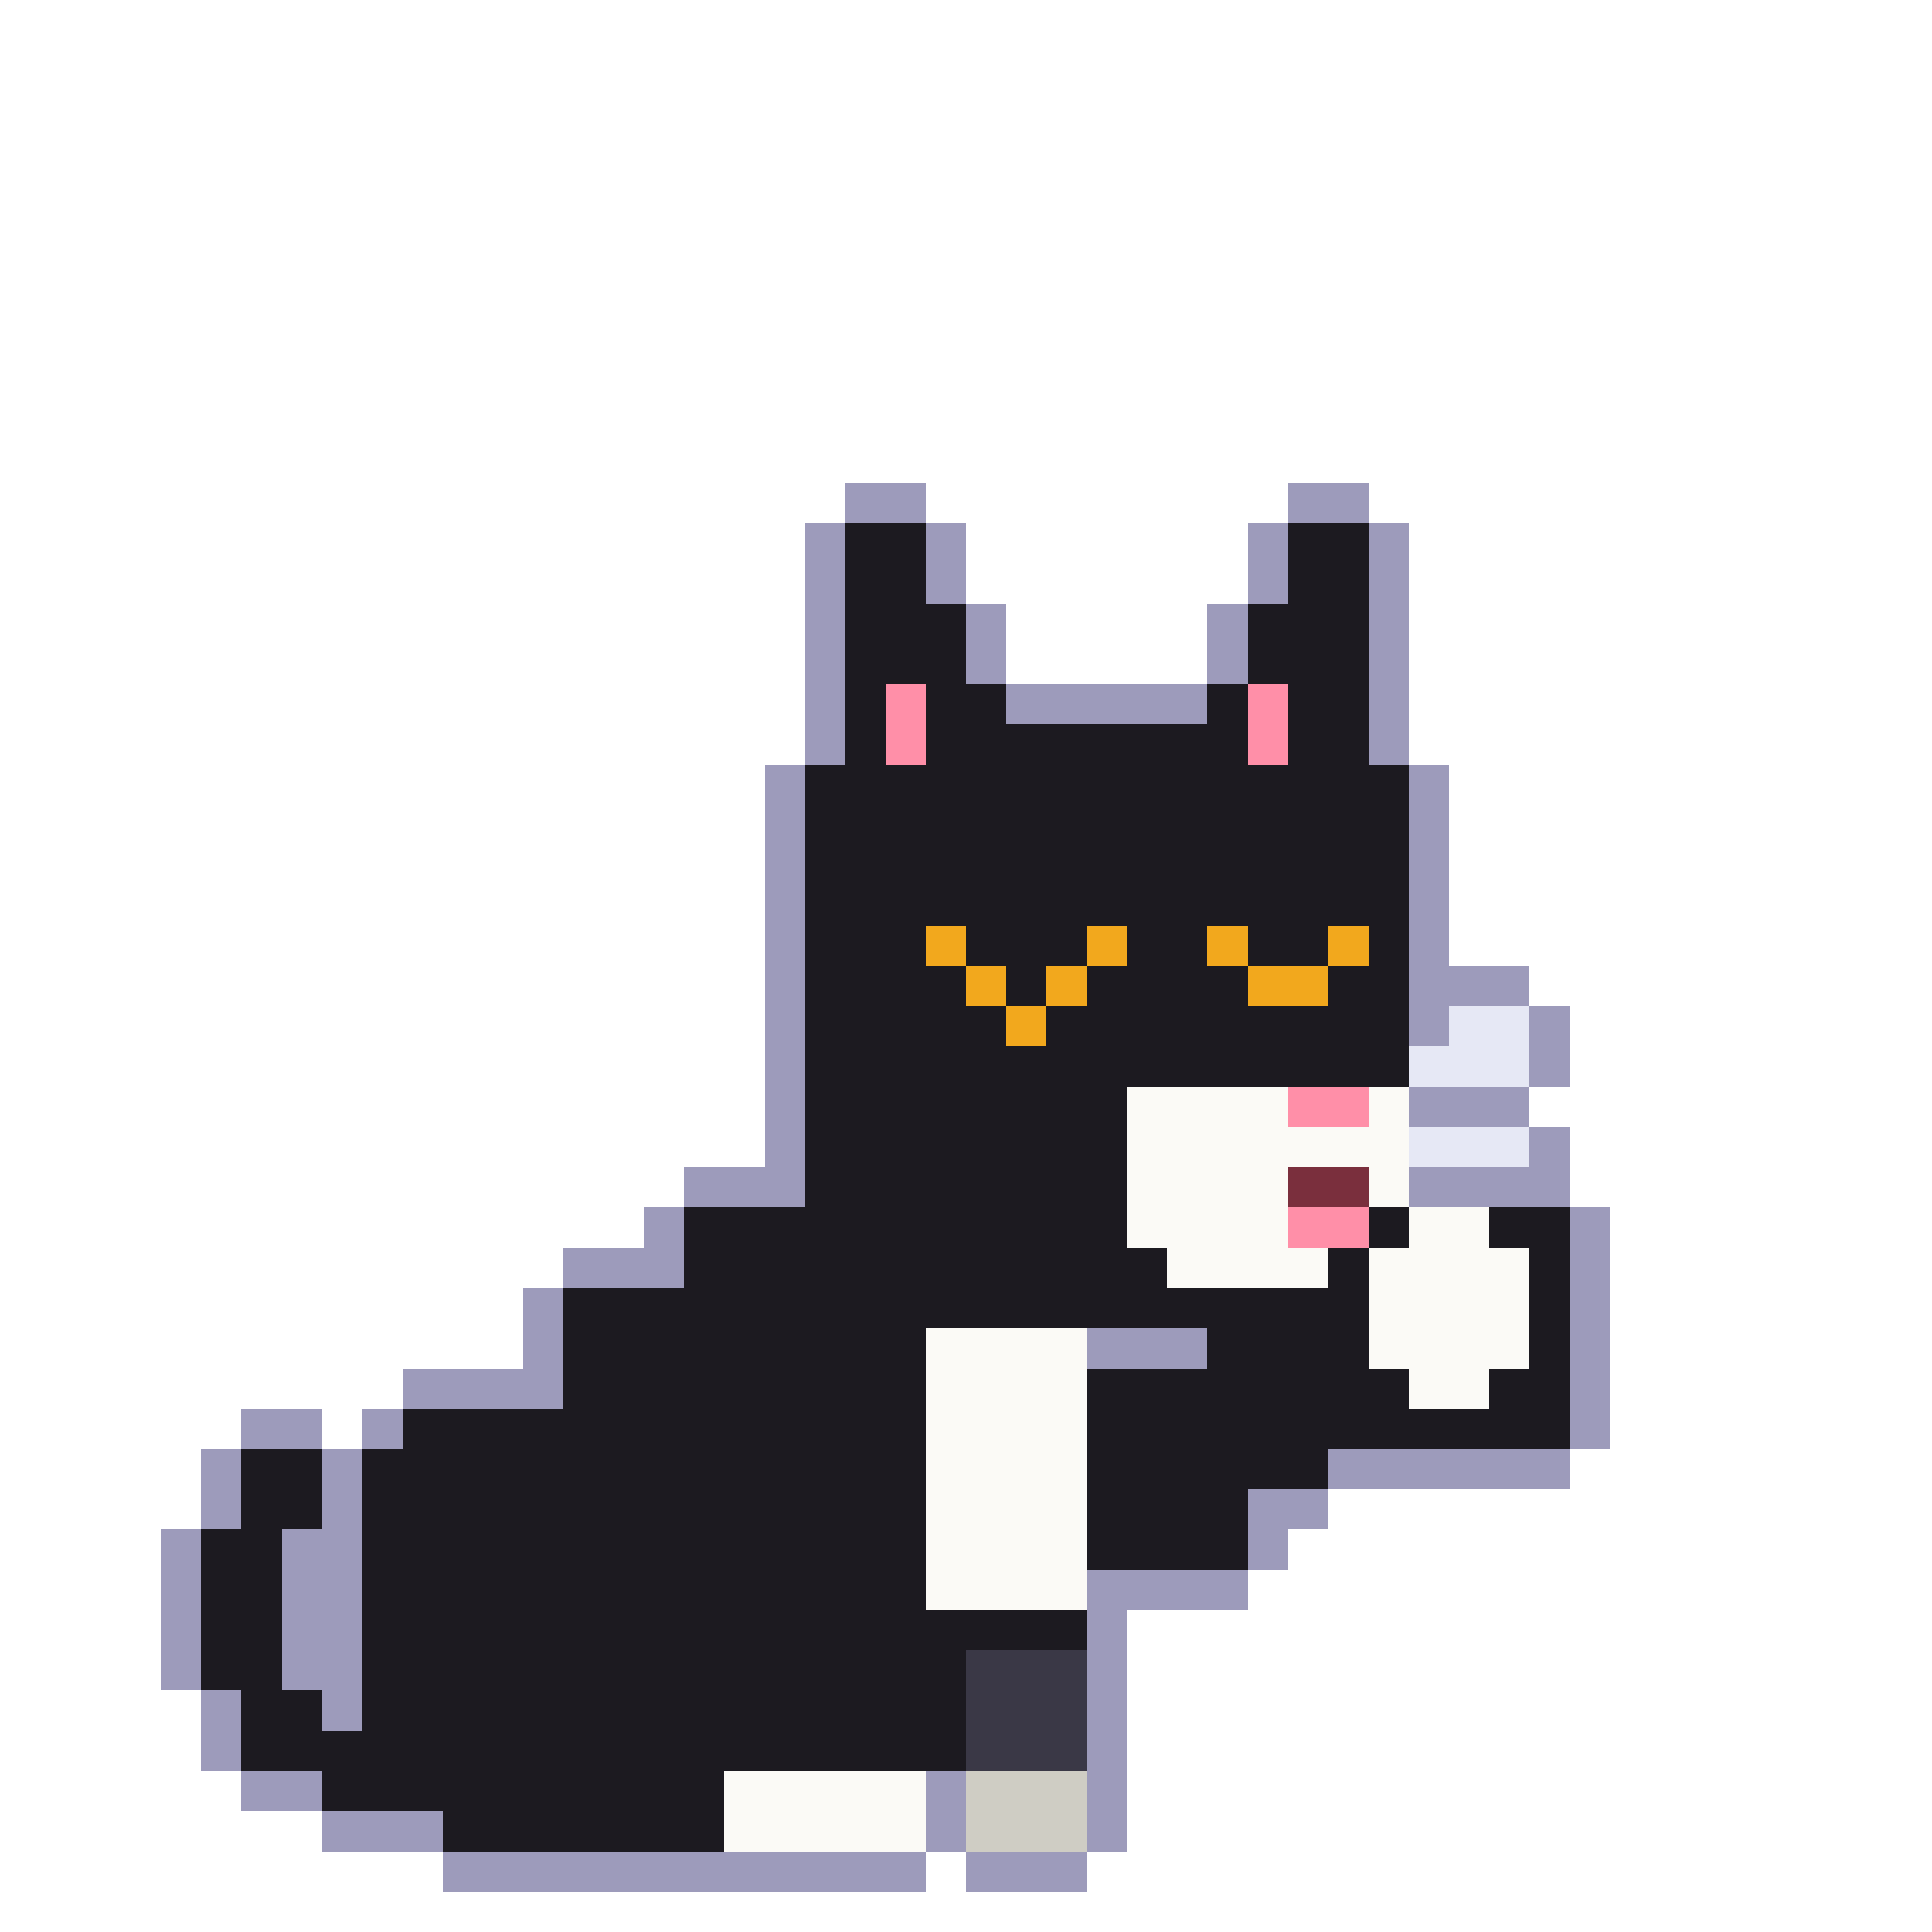
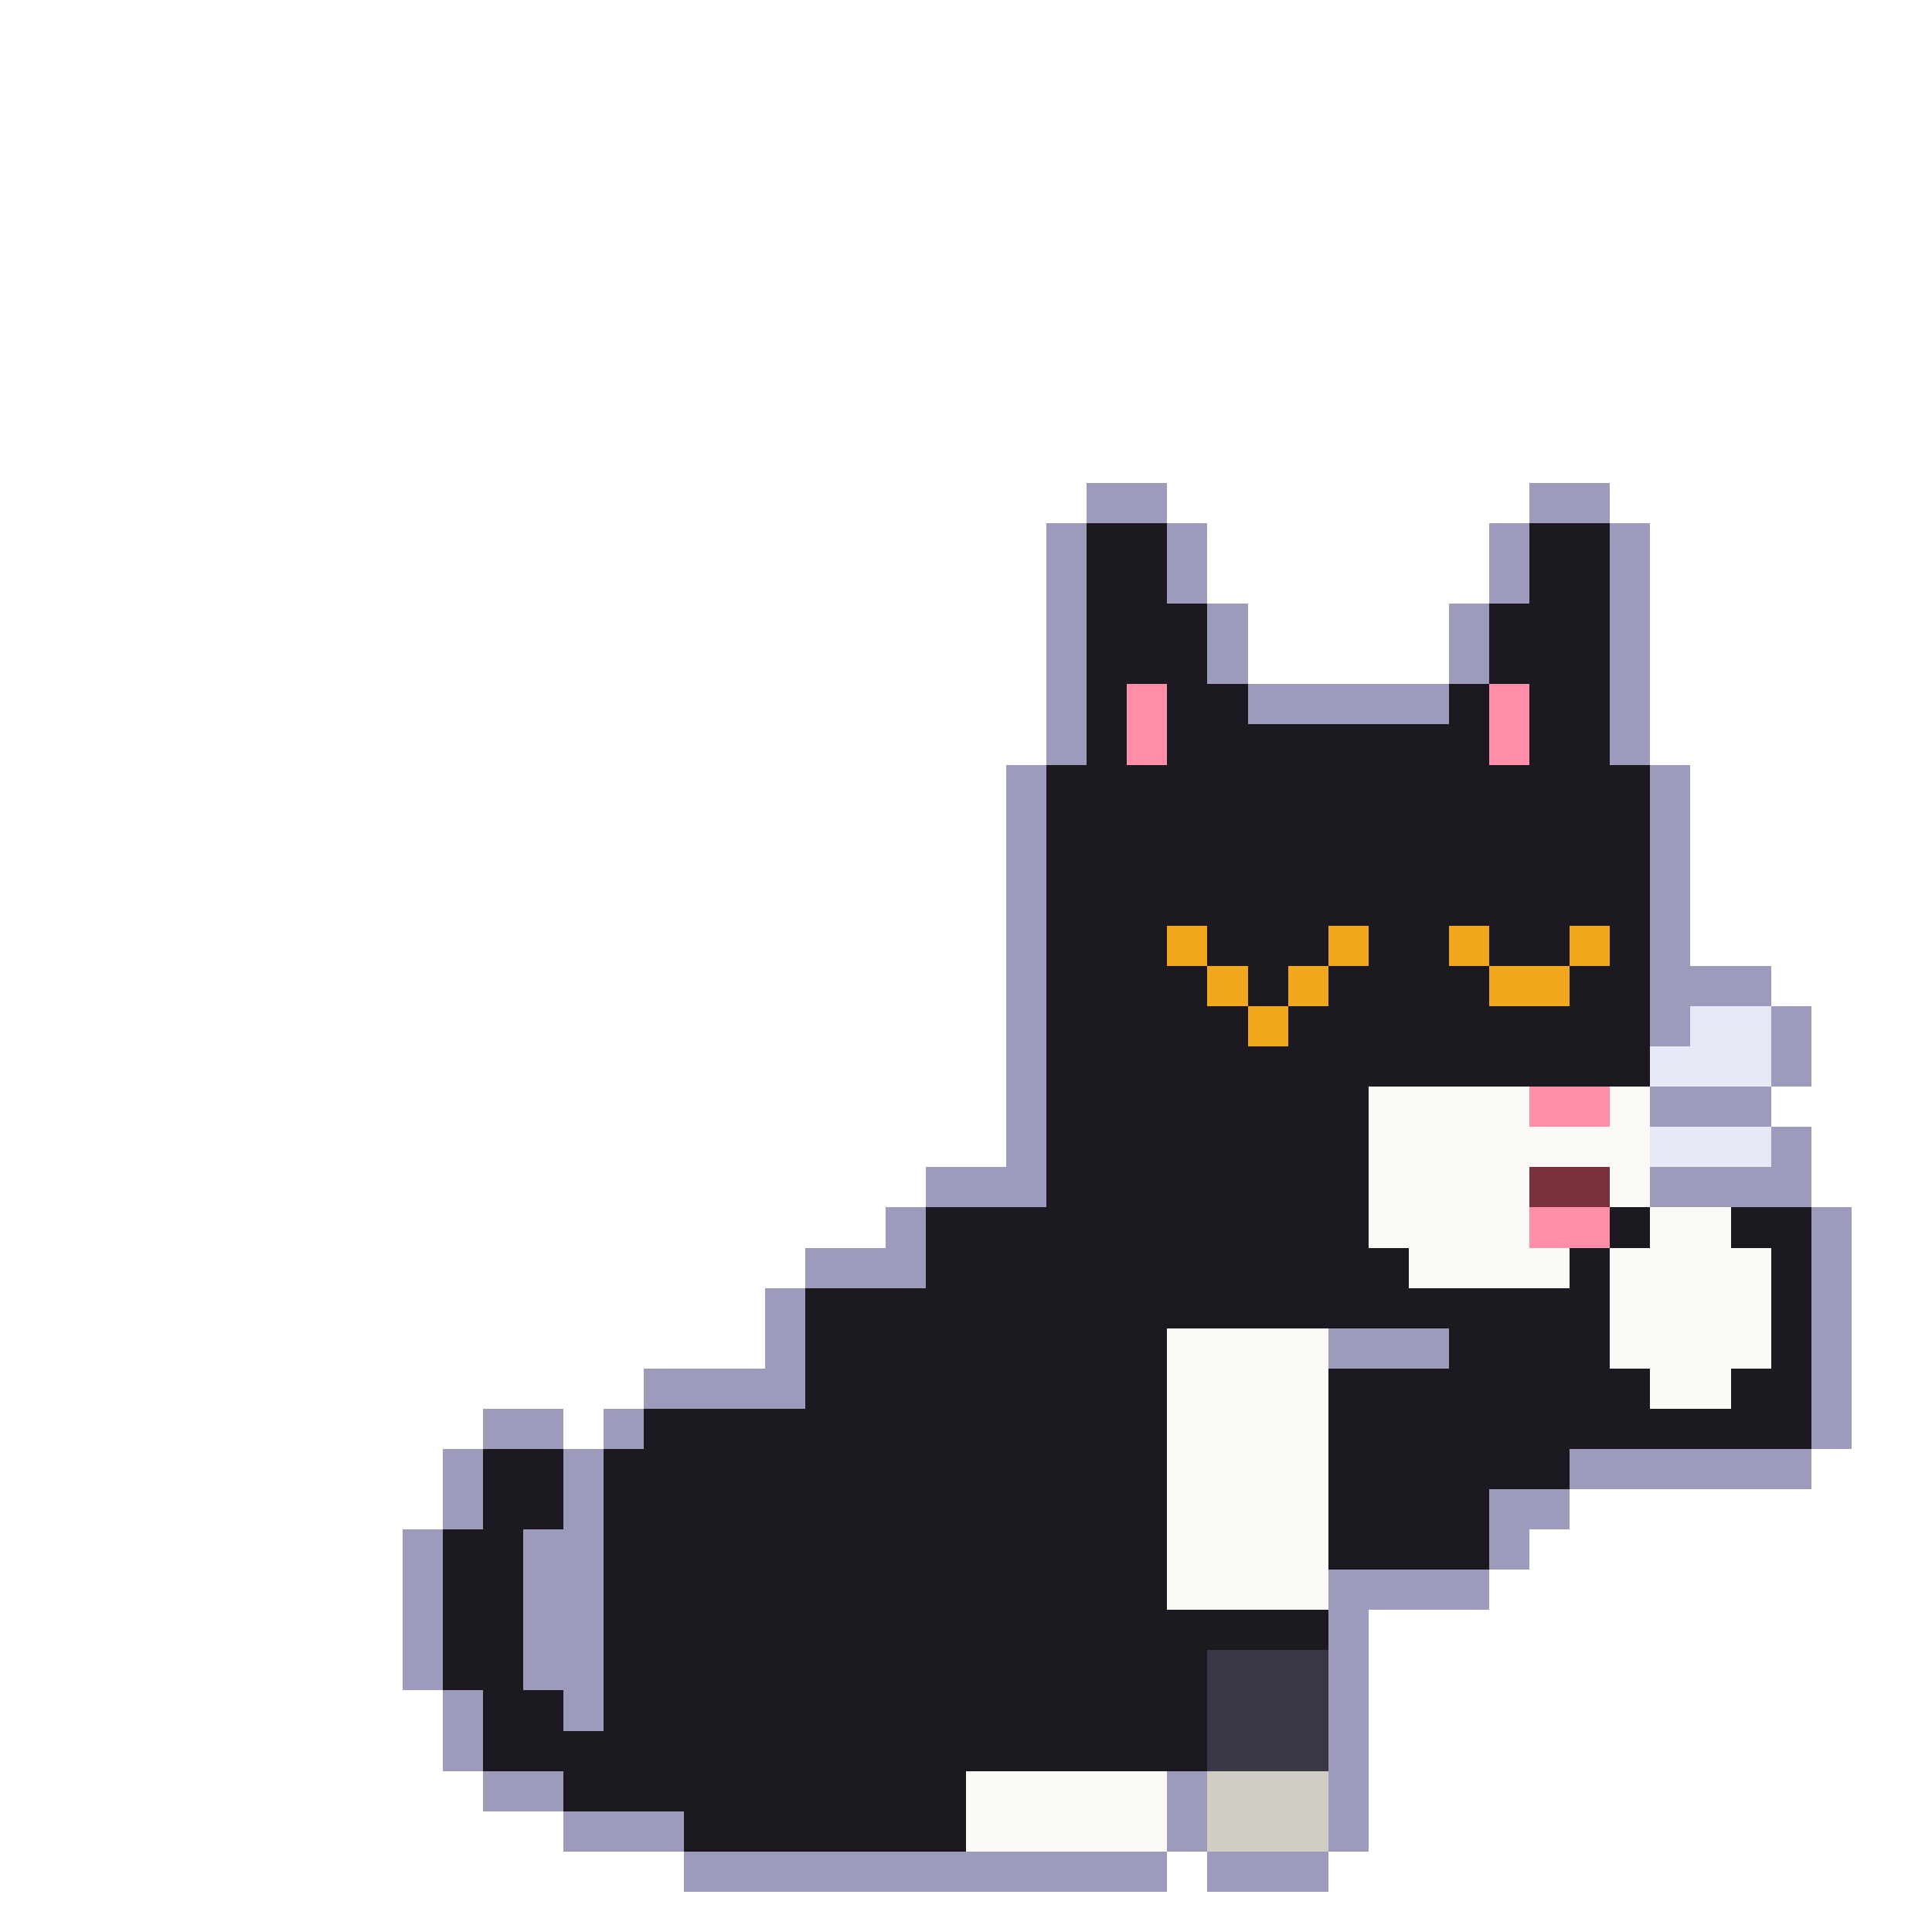
<svg xmlns="http://www.w3.org/2000/svg" viewBox="0 -19 48 48" shape-rendering="crispEdges">
  <style>g{visibility:hidden;animation:2880ms step-end infinite}.f0{visibility:visible}@keyframes f0{0%{visibility:visible}4.167%{visibility:hidden}16.667%{visibility:visible}20.833%{visibility:hidden}33.333%{visibility:visible}37.5%{visibility:hidden}50%{visibility:visible}54.167%{visibility:hidden}66.667%{visibility:visible}70.833%{visibility:hidden}83.333%{visibility:visible}87.5%{visibility:hidden}}.f0{animation-name:f0}@keyframes f1{0%{visibility:hidden}4.167%{visibility:visible}8.333%{visibility:hidden}20.833%{visibility:visible}25%{visibility:hidden}37.5%{visibility:visible}41.667%{visibility:hidden}54.167%{visibility:visible}58.333%{visibility:hidden}70.833%{visibility:visible}75%{visibility:hidden}87.5%{visibility:visible}91.667%{visibility:hidden}}.f1{animation-name:f1}@keyframes f2{0%{visibility:hidden}8.333%{visibility:visible}12.5%{visibility:hidden}25%{visibility:visible}29.167%{visibility:hidden}41.667%{visibility:visible}45.833%{visibility:hidden}58.333%{visibility:visible}62.5%{visibility:hidden}75%{visibility:visible}79.167%{visibility:hidden}91.667%{visibility:visible}95.833%{visibility:hidden}}.f2{animation-name:f2}@keyframes f3{0%{visibility:hidden}12.5%{visibility:visible}16.667%{visibility:hidden}29.167%{visibility:visible}33.333%{visibility:hidden}45.833%{visibility:visible}50%{visibility:hidden}62.5%{visibility:visible}66.667%{visibility:hidden}79.167%{visibility:visible}83.333%{visibility:hidden}95.833%{visibility:visible}}.f3{animation-name:f3}@media (prefers-reduced-motion:reduce){g{animation:none}}</style>
  <g class="f0">
-     <path fill="#9d9bbb" d="M21 -7h2v1h-2zM32 -7h2v1h-2zM20 -6h1v1h-1zM23 -6h1v1h-1zM31 -6h1v1h-1zM34 -6h1v1h-1zM20 -5h1v1h-1zM23 -5h1v1h-1zM31 -5h1v1h-1zM34 -5h1v1h-1zM20 -4h1v1h-1zM24 -4h1v1h-1zM30 -4h1v1h-1zM34 -4h1v1h-1zM20 -3h1v1h-1zM24 -3h1v1h-1zM30 -3h1v1h-1zM34 -3h1v1h-1zM20 -2h1v1h-1zM25 -2h5v1h-5zM34 -2h1v1h-1zM20 -1h1v1h-1zM34 -1h1v1h-1zM19 0h1v1h-1zM35 0h1v1h-1zM19 1h1v1h-1zM35 1h1v1h-1zM19 2h1v1h-1zM35 2h1v1h-1zM19 3h1v1h-1zM35 3h1v1h-1zM19 4h1v1h-1zM35 4h1v1h-1zM19 5h1v1h-1zM35 5h3v1h-3zM19 6h1v1h-1zM35 6h1v1h-1zM38 6h1v1h-1zM19 7h1v1h-1zM38 7h1v1h-1zM19 8h1v1h-1zM35 8h3v1h-3zM19 9h1v1h-1zM38 9h1v1h-1zM17 10h3v1h-3zM35 10h4v1h-4zM16 11h1v1h-1zM39 11h1v1h-1zM14 12h3v1h-3zM39 12h1v1h-1zM13 13h1v1h-1zM39 13h1v1h-1zM13 14h1v1h-1zM27 14h3v1h-3zM39 14h1v1h-1zM10 15h4v1h-4zM39 15h1v1h-1zM6 16h2v1h-2zM9 16h1v1h-1zM39 16h1v1h-1zM5 17h1v1h-1zM8 17h1v1h-1zM33 17h6v1h-6zM5 18h1v1h-1zM8 18h1v1h-1zM31 18h2v1h-2zM4 19h1v1h-1zM7 19h2v1h-2zM31 19h1v1h-1zM4 20h1v1h-1zM7 20h2v1h-2zM27 20h4v1h-4zM4 21h1v1h-1zM7 21h2v1h-2zM27 21h1v1h-1zM4 22h1v1h-1zM7 22h2v1h-2zM27 22h1v1h-1zM5 23h1v1h-1zM8 23h1v1h-1zM27 23h1v1h-1zM5 24h1v1h-1zM27 24h1v1h-1zM6 25h2v1h-2zM23 25h1v1h-1zM27 25h1v1h-1zM8 26h3v1h-3zM23 26h1v1h-1zM27 26h1v1h-1zM11 27h12v1h-12zM24 27h3v1h-3z" />
-     <path fill="#1c1a20" d="M21 -6h2v1h-2zM32 -6h2v1h-2zM21 -5h2v1h-2zM32 -5h2v1h-2zM21 -4h3v1h-3zM31 -4h3v1h-3zM21 -3h3v1h-3zM31 -3h3v1h-3zM21 -2h1v1h-1zM23 -2h2v1h-2zM30 -2h1v1h-1zM32 -2h2v1h-2zM21 -1h1v1h-1zM23 -1h8v1h-8zM32 -1h2v1h-2zM20 0h15v1h-15zM20 1h15v1h-15zM20 2h15v1h-15zM20 3h15v1h-15zM20 4h3v1h-3zM24 4h3v1h-3zM28 4h2v1h-2zM31 4h2v1h-2zM34 4h1v1h-1zM20 5h4v1h-4zM25 5h1v1h-1zM27 5h4v1h-4zM33 5h2v1h-2zM20 6h5v1h-5zM26 6h9v1h-9zM20 7h15v1h-15zM20 8h8v1h-8zM20 9h8v1h-8zM20 10h8v1h-8zM17 11h11v1h-11zM34 11h1v1h-1zM37 11h2v1h-2zM17 12h12v1h-12zM33 12h1v1h-1zM38 12h1v1h-1zM14 13h20v1h-20zM38 13h1v1h-1zM14 14h9v1h-9zM30 14h4v1h-4zM38 14h1v1h-1zM14 15h9v1h-9zM27 15h8v1h-8zM37 15h2v1h-2zM10 16h13v1h-13zM27 16h12v1h-12zM6 17h2v1h-2zM9 17h14v1h-14zM27 17h6v1h-6zM6 18h2v1h-2zM9 18h14v1h-14zM27 18h4v1h-4zM5 19h2v1h-2zM9 19h14v1h-14zM27 19h4v1h-4zM5 20h2v1h-2zM9 20h14v1h-14zM5 21h2v1h-2zM9 21h18v1h-18zM5 22h2v1h-2zM9 22h15v1h-15zM6 23h2v1h-2zM9 23h15v1h-15zM6 24h18v1h-18zM8 25h10v1h-10zM11 26h7v1h-7z" />
-     <path fill="#ff8fa8" d="M22 -2h1v1h-1zM31 -2h1v1h-1zM22 -1h1v1h-1zM31 -1h1v1h-1zM32 8h2v1h-2zM32 11h2v1h-2z" />
-     <path fill="#f2a81d" d="M23 4h1v1h-1zM27 4h1v1h-1zM30 4h1v1h-1zM33 4h1v1h-1zM24 5h1v1h-1zM26 5h1v1h-1zM31 5h2v1h-2zM25 6h1v1h-1z" />
-     <path fill="#e6e8f5" d="M36 6h2v1h-2zM35 7h3v1h-3zM35 9h3v1h-3z" />
-     <path fill="#fbfaf6" d="M28 8h4v1h-4zM34 8h1v1h-1zM28 9h7v1h-7zM28 10h4v1h-4zM34 10h1v1h-1zM28 11h4v1h-4zM35 11h2v1h-2zM29 12h4v1h-4zM34 12h4v1h-4zM34 13h4v1h-4zM23 14h4v1h-4zM34 14h4v1h-4zM23 15h4v1h-4zM35 15h2v1h-2zM23 16h4v1h-4zM23 17h4v1h-4zM23 18h4v1h-4zM23 19h4v1h-4zM23 20h4v1h-4zM18 25h5v1h-5zM18 26h5v1h-5z" />
-     <path fill="#7a2f3d" d="M32 10h2v1h-2z" />
-     <path fill="#3a3846" d="M24 22h3v1h-3zM24 23h3v1h-3zM24 24h3v1h-3z" />
-     <path fill="#cfcdc4" d="M24 25h3v1h-3zM24 26h3v1h-3z" />
+     <path fill="#9d9bbb" d="M27 -7h2v1h-2zM38 -7h2v1h-2zM26 -6h1v1h-1zM29 -6h1v1h-1zM37 -6h1v1h-1zM40 -6h1v1h-1zM26 -5h1v1h-1zM29 -5h1v1h-1zM37 -5h1v1h-1zM40 -5h1v1h-1zM26 -4h1v1h-1zM30 -4h1v1h-1zM36 -4h1v1h-1zM40 -4h1v1h-1zM26 -3h1v1h-1zM30 -3h1v1h-1zM36 -3h1v1h-1zM40 -3h1v1h-1zM26 -2h1v1h-1zM31 -2h5v1h-5zM40 -2h1v1h-1zM26 -1h1v1h-1zM40 -1h1v1h-1zM25 0h1v1h-1zM41 0h1v1h-1zM25 1h1v1h-1zM41 1h1v1h-1zM25 2h1v1h-1zM41 2h1v1h-1zM25 3h1v1h-1zM41 3h1v1h-1zM25 4h1v1h-1zM41 4h1v1h-1zM25 5h1v1h-1zM41 5h3v1h-3zM25 6h1v1h-1zM41 6h1v1h-1zM44 6h1v1h-1zM25 7h1v1h-1zM44 7h1v1h-1zM25 8h1v1h-1zM41 8h3v1h-3zM25 9h1v1h-1zM44 9h1v1h-1zM23 10h3v1h-3zM41 10h4v1h-4zM22 11h1v1h-1zM45 11h1v1h-1zM20 12h3v1h-3zM45 12h1v1h-1zM19 13h1v1h-1zM45 13h1v1h-1zM19 14h1v1h-1zM33 14h3v1h-3zM45 14h1v1h-1zM16 15h4v1h-4zM45 15h1v1h-1zM12 16h2v1h-2zM15 16h1v1h-1zM45 16h1v1h-1zM11 17h1v1h-1zM14 17h1v1h-1zM39 17h6v1h-6zM11 18h1v1h-1zM14 18h1v1h-1zM37 18h2v1h-2zM10 19h1v1h-1zM13 19h2v1h-2zM37 19h1v1h-1zM10 20h1v1h-1zM13 20h2v1h-2zM33 20h4v1h-4zM10 21h1v1h-1zM13 21h2v1h-2zM33 21h1v1h-1zM10 22h1v1h-1zM13 22h2v1h-2zM33 22h1v1h-1zM11 23h1v1h-1zM14 23h1v1h-1zM33 23h1v1h-1zM11 24h1v1h-1zM33 24h1v1h-1zM12 25h2v1h-2zM29 25h1v1h-1zM33 25h1v1h-1zM14 26h3v1h-3zM29 26h1v1h-1zM33 26h1v1h-1zM17 27h12v1h-12zM30 27h3v1h-3z" />
+     <path fill="#1c1a20" d="M27 -6h2v1h-2zM38 -6h2v1h-2zM27 -5h2v1h-2zM38 -5h2v1h-2zM27 -4h3v1h-3zM37 -4h3v1h-3zM27 -3h3v1h-3zM37 -3h3v1h-3zM27 -2h1v1h-1zM29 -2h2v1h-2zM36 -2h1v1h-1zM38 -2h2v1h-2zM27 -1h1v1h-1zM29 -1h8v1h-8zM38 -1h2v1h-2zM26 0h15v1h-15zM26 1h15v1h-15zM26 2h15v1h-15zM26 3h15v1h-15zM26 4h3v1h-3zM30 4h3v1h-3zM34 4h2v1h-2zM37 4h2v1h-2zM40 4h1v1h-1zM26 5h4v1h-4zM31 5h1v1h-1zM33 5h4v1h-4zM39 5h2v1h-2zM26 6h5v1h-5zM32 6h9v1h-9zM26 7h15v1h-15zM26 8h8v1h-8zM26 9h8v1h-8zM26 10h8v1h-8zM23 11h11v1h-11zM40 11h1v1h-1zM43 11h2v1h-2zM23 12h12v1h-12zM39 12h1v1h-1zM44 12h1v1h-1zM20 13h20v1h-20zM44 13h1v1h-1zM20 14h9v1h-9zM36 14h4v1h-4zM44 14h1v1h-1zM20 15h9v1h-9zM33 15h8v1h-8zM43 15h2v1h-2zM16 16h13v1h-13zM33 16h12v1h-12zM12 17h2v1h-2zM15 17h14v1h-14zM33 17h6v1h-6zM12 18h2v1h-2zM15 18h14v1h-14zM33 18h4v1h-4zM11 19h2v1h-2zM15 19h14v1h-14zM33 19h4v1h-4zM11 20h2v1h-2zM15 20h14v1h-14zM11 21h2v1h-2zM15 21h18v1h-18zM11 22h2v1h-2zM15 22h15v1h-15zM12 23h2v1h-2zM15 23h15v1h-15zM12 24h18v1h-18zM14 25h10v1h-10zM17 26h7v1h-7z" />
+     <path fill="#ff8fa8" d="M28 -2h1v1h-1zM37 -2h1v1h-1zM28 -1h1v1h-1zM37 -1h1v1h-1zM38 8h2v1h-2zM38 11h2v1h-2z" />
+     <path fill="#f2a81d" d="M29 4h1v1h-1zM33 4h1v1h-1zM36 4h1v1h-1zM39 4h1v1h-1zM30 5h1v1h-1zM32 5h1v1h-1zM37 5h2v1h-2zM31 6h1v1h-1z" />
+     <path fill="#e6e8f5" d="M42 6h2v1h-2zM41 7h3v1h-3zM41 9h3v1h-3z" />
+     <path fill="#fbfaf6" d="M34 8h4v1h-4zM40 8h1v1h-1zM34 9h7v1h-7zM34 10h4v1h-4zM40 10h1v1h-1zM34 11h4v1h-4zM41 11h2v1h-2zM35 12h4v1h-4zM40 12h4v1h-4zM40 13h4v1h-4zM29 14h4v1h-4zM40 14h4v1h-4zM29 15h4v1h-4zM41 15h2v1h-2zM29 16h4v1h-4zM29 17h4v1h-4zM29 18h4v1h-4zM29 19h4v1h-4zM29 20h4v1h-4zM24 25h5v1h-5zM24 26h5v1h-5z" />
+     <path fill="#7a2f3d" d="M38 10h2v1h-2z" />
+     <path fill="#3a3846" d="M30 22h3v1h-3zM30 23h3v1h-3zM30 24h3v1h-3z" />
+     <path fill="#cfcdc4" d="M30 25h3v1h-3zM30 26h3v1h-3z" />
  </g>
  <g class="f1">
-     <path fill="#9d9bbb" d="M21 -7h2v1h-2zM32 -7h2v1h-2zM20 -6h1v1h-1zM23 -6h1v1h-1zM31 -6h1v1h-1zM34 -6h1v1h-1zM20 -5h1v1h-1zM23 -5h1v1h-1zM31 -5h1v1h-1zM34 -5h1v1h-1zM20 -4h1v1h-1zM24 -4h1v1h-1zM30 -4h1v1h-1zM34 -4h1v1h-1zM20 -3h1v1h-1zM24 -3h1v1h-1zM30 -3h1v1h-1zM34 -3h1v1h-1zM20 -2h1v1h-1zM25 -2h5v1h-5zM34 -2h1v1h-1zM20 -1h1v1h-1zM34 -1h1v1h-1zM19 0h1v1h-1zM35 0h1v1h-1zM19 1h1v1h-1zM35 1h1v1h-1zM19 2h1v1h-1zM35 2h1v1h-1zM19 3h1v1h-1zM35 3h1v1h-1zM19 4h1v1h-1zM35 4h1v1h-1zM19 5h1v1h-1zM35 5h3v1h-3zM19 6h1v1h-1zM35 6h1v1h-1zM38 6h1v1h-1zM19 7h1v1h-1zM38 7h1v1h-1zM19 8h1v1h-1zM35 8h3v1h-3zM19 9h1v1h-1zM38 9h1v1h-1zM17 10h3v1h-3zM35 10h4v1h-4zM16 11h1v1h-1zM39 11h1v1h-1zM14 12h3v1h-3zM39 12h1v1h-1zM13 13h1v1h-1zM39 13h1v1h-1zM13 14h1v1h-1zM27 14h3v1h-3zM39 14h1v1h-1zM10 15h4v1h-4zM39 15h1v1h-1zM7 16h3v1h-3zM39 16h1v1h-1zM6 17h1v1h-1zM33 17h6v1h-6zM5 18h2v1h-2zM31 18h2v1h-2zM4 19h1v1h-1zM7 19h2v1h-2zM31 19h1v1h-1zM4 20h1v1h-1zM7 20h2v1h-2zM27 20h4v1h-4zM4 21h1v1h-1zM7 21h2v1h-2zM27 21h1v1h-1zM4 22h1v1h-1zM7 22h2v1h-2zM27 22h1v1h-1zM5 23h1v1h-1zM8 23h1v1h-1zM27 23h1v1h-1zM5 24h1v1h-1zM27 24h1v1h-1zM6 25h2v1h-2zM23 25h1v1h-1zM27 25h1v1h-1zM8 26h3v1h-3zM23 26h1v1h-1zM27 26h1v1h-1zM11 27h12v1h-12zM24 27h3v1h-3z" />
-     <path fill="#1c1a20" d="M21 -6h2v1h-2zM32 -6h2v1h-2zM21 -5h2v1h-2zM32 -5h2v1h-2zM21 -4h3v1h-3zM31 -4h3v1h-3zM21 -3h3v1h-3zM31 -3h3v1h-3zM21 -2h1v1h-1zM23 -2h2v1h-2zM30 -2h1v1h-1zM32 -2h2v1h-2zM21 -1h1v1h-1zM23 -1h8v1h-8zM32 -1h2v1h-2zM20 0h15v1h-15zM20 1h15v1h-15zM20 2h15v1h-15zM20 3h15v1h-15zM20 4h3v1h-3zM24 4h3v1h-3zM28 4h2v1h-2zM31 4h2v1h-2zM34 4h1v1h-1zM20 5h4v1h-4zM25 5h1v1h-1zM27 5h4v1h-4zM33 5h2v1h-2zM20 6h5v1h-5zM26 6h9v1h-9zM20 7h15v1h-15zM20 8h8v1h-8zM20 9h8v1h-8zM20 10h8v1h-8zM17 11h11v1h-11zM34 11h1v1h-1zM37 11h2v1h-2zM17 12h12v1h-12zM33 12h1v1h-1zM38 12h1v1h-1zM14 13h20v1h-20zM38 13h1v1h-1zM14 14h9v1h-9zM30 14h4v1h-4zM38 14h1v1h-1zM14 15h9v1h-9zM27 15h8v1h-8zM37 15h2v1h-2zM10 16h13v1h-13zM27 16h12v1h-12zM7 17h16v1h-16zM27 17h6v1h-6zM7 18h16v1h-16zM27 18h4v1h-4zM5 19h2v1h-2zM9 19h14v1h-14zM27 19h4v1h-4zM5 20h2v1h-2zM9 20h14v1h-14zM5 21h2v1h-2zM9 21h18v1h-18zM5 22h2v1h-2zM9 22h15v1h-15zM6 23h2v1h-2zM9 23h15v1h-15zM6 24h18v1h-18zM8 25h10v1h-10zM11 26h7v1h-7z" />
-     <path fill="#ff8fa8" d="M22 -2h1v1h-1zM31 -2h1v1h-1zM22 -1h1v1h-1zM31 -1h1v1h-1zM32 8h2v1h-2zM32 11h2v1h-2z" />
-     <path fill="#f2a81d" d="M23 4h1v1h-1zM27 4h1v1h-1zM30 4h1v1h-1zM33 4h1v1h-1zM24 5h1v1h-1zM26 5h1v1h-1zM31 5h2v1h-2zM25 6h1v1h-1z" />
-     <path fill="#e6e8f5" d="M36 6h2v1h-2zM35 7h3v1h-3zM35 9h3v1h-3z" />
-     <path fill="#fbfaf6" d="M28 8h4v1h-4zM34 8h1v1h-1zM28 9h7v1h-7zM28 10h4v1h-4zM34 10h1v1h-1zM28 11h4v1h-4zM35 11h2v1h-2zM29 12h4v1h-4zM34 12h4v1h-4zM34 13h4v1h-4zM23 14h4v1h-4zM34 14h4v1h-4zM23 15h4v1h-4zM35 15h2v1h-2zM23 16h4v1h-4zM23 17h4v1h-4zM23 18h4v1h-4zM23 19h4v1h-4zM23 20h4v1h-4zM18 25h5v1h-5zM18 26h5v1h-5z" />
-     <path fill="#7a2f3d" d="M32 10h2v1h-2z" />
-     <path fill="#3a3846" d="M24 22h3v1h-3zM24 23h3v1h-3zM24 24h3v1h-3z" />
-     <path fill="#cfcdc4" d="M24 25h3v1h-3zM24 26h3v1h-3z" />
+     <path fill="#9d9bbb" d="M27 -7h2v1h-2zM38 -7h2v1h-2zM26 -6h1v1h-1zM29 -6h1v1h-1zM37 -6h1v1h-1zM40 -6h1v1h-1zM26 -5h1v1h-1zM29 -5h1v1h-1zM37 -5h1v1h-1zM40 -5h1v1h-1zM26 -4h1v1h-1zM30 -4h1v1h-1zM36 -4h1v1h-1zM40 -4h1v1h-1zM26 -3h1v1h-1zM30 -3h1v1h-1zM36 -3h1v1h-1zM40 -3h1v1h-1zM26 -2h1v1h-1zM31 -2h5v1h-5zM40 -2h1v1h-1zM26 -1h1v1h-1zM40 -1h1v1h-1zM25 0h1v1h-1zM41 0h1v1h-1zM25 1h1v1h-1zM41 1h1v1h-1zM25 2h1v1h-1zM41 2h1v1h-1zM25 3h1v1h-1zM41 3h1v1h-1zM25 4h1v1h-1zM41 4h1v1h-1zM25 5h1v1h-1zM41 5h3v1h-3zM25 6h1v1h-1zM41 6h1v1h-1zM44 6h1v1h-1zM25 7h1v1h-1zM44 7h1v1h-1zM25 8h1v1h-1zM41 8h3v1h-3zM25 9h1v1h-1zM44 9h1v1h-1zM23 10h3v1h-3zM41 10h4v1h-4zM22 11h1v1h-1zM45 11h1v1h-1zM20 12h3v1h-3zM45 12h1v1h-1zM19 13h1v1h-1zM45 13h1v1h-1zM19 14h1v1h-1zM33 14h3v1h-3zM45 14h1v1h-1zM16 15h4v1h-4zM45 15h1v1h-1zM13 16h3v1h-3zM45 16h1v1h-1zM12 17h1v1h-1zM39 17h6v1h-6zM11 18h2v1h-2zM37 18h2v1h-2zM10 19h1v1h-1zM13 19h2v1h-2zM37 19h1v1h-1zM10 20h1v1h-1zM13 20h2v1h-2zM33 20h4v1h-4zM10 21h1v1h-1zM13 21h2v1h-2zM33 21h1v1h-1zM10 22h1v1h-1zM13 22h2v1h-2zM33 22h1v1h-1zM11 23h1v1h-1zM14 23h1v1h-1zM33 23h1v1h-1zM11 24h1v1h-1zM33 24h1v1h-1zM12 25h2v1h-2zM29 25h1v1h-1zM33 25h1v1h-1zM14 26h3v1h-3zM29 26h1v1h-1zM33 26h1v1h-1zM17 27h12v1h-12zM30 27h3v1h-3z" />
+     <path fill="#1c1a20" d="M27 -6h2v1h-2zM38 -6h2v1h-2zM27 -5h2v1h-2zM38 -5h2v1h-2zM27 -4h3v1h-3zM37 -4h3v1h-3zM27 -3h3v1h-3zM37 -3h3v1h-3zM27 -2h1v1h-1zM29 -2h2v1h-2zM36 -2h1v1h-1zM38 -2h2v1h-2zM27 -1h1v1h-1zM29 -1h8v1h-8zM38 -1h2v1h-2zM26 0h15v1h-15zM26 1h15v1h-15zM26 2h15v1h-15zM26 3h15v1h-15zM26 4h3v1h-3zM30 4h3v1h-3zM34 4h2v1h-2zM37 4h2v1h-2zM40 4h1v1h-1zM26 5h4v1h-4zM31 5h1v1h-1zM33 5h4v1h-4zM39 5h2v1h-2zM26 6h5v1h-5zM32 6h9v1h-9zM26 7h15v1h-15zM26 8h8v1h-8zM26 9h8v1h-8zM26 10h8v1h-8zM23 11h11v1h-11zM40 11h1v1h-1zM43 11h2v1h-2zM23 12h12v1h-12zM39 12h1v1h-1zM44 12h1v1h-1zM20 13h20v1h-20zM44 13h1v1h-1zM20 14h9v1h-9zM36 14h4v1h-4zM44 14h1v1h-1zM20 15h9v1h-9zM33 15h8v1h-8zM43 15h2v1h-2zM16 16h13v1h-13zM33 16h12v1h-12zM13 17h16v1h-16zM33 17h6v1h-6zM13 18h16v1h-16zM33 18h4v1h-4zM11 19h2v1h-2zM15 19h14v1h-14zM33 19h4v1h-4zM11 20h2v1h-2zM15 20h14v1h-14zM11 21h2v1h-2zM15 21h18v1h-18zM11 22h2v1h-2zM15 22h15v1h-15zM12 23h2v1h-2zM15 23h15v1h-15zM12 24h18v1h-18zM14 25h10v1h-10zM17 26h7v1h-7z" />
+     <path fill="#ff8fa8" d="M28 -2h1v1h-1zM37 -2h1v1h-1zM28 -1h1v1h-1zM37 -1h1v1h-1zM38 8h2v1h-2zM38 11h2v1h-2z" />
+     <path fill="#f2a81d" d="M29 4h1v1h-1zM33 4h1v1h-1zM36 4h1v1h-1zM39 4h1v1h-1zM30 5h1v1h-1zM32 5h1v1h-1zM37 5h2v1h-2zM31 6h1v1h-1z" />
+     <path fill="#e6e8f5" d="M42 6h2v1h-2zM41 7h3v1h-3zM41 9h3v1h-3z" />
+     <path fill="#fbfaf6" d="M34 8h4v1h-4zM40 8h1v1h-1zM34 9h7v1h-7zM34 10h4v1h-4zM40 10h1v1h-1zM34 11h4v1h-4zM41 11h2v1h-2zM35 12h4v1h-4zM40 12h4v1h-4zM40 13h4v1h-4zM29 14h4v1h-4zM40 14h4v1h-4zM29 15h4v1h-4zM41 15h2v1h-2zM29 16h4v1h-4zM29 17h4v1h-4zM29 18h4v1h-4zM29 19h4v1h-4zM29 20h4v1h-4zM24 25h5v1h-5zM24 26h5v1h-5z" />
+     <path fill="#7a2f3d" d="M38 10h2v1h-2z" />
+     <path fill="#3a3846" d="M30 22h3v1h-3zM30 23h3v1h-3zM30 24h3v1h-3z" />
+     <path fill="#cfcdc4" d="M30 25h3v1h-3zM30 26h3v1h-3z" />
  </g>
  <g class="f2">
-     <path fill="#9d9bbb" d="M21 -6h2v1h-2zM32 -6h2v1h-2zM20 -5h1v1h-1zM23 -5h1v1h-1zM31 -5h1v1h-1zM34 -5h1v1h-1zM20 -4h1v1h-1zM23 -4h1v1h-1zM31 -4h1v1h-1zM34 -4h1v1h-1zM20 -3h1v1h-1zM24 -3h1v1h-1zM30 -3h1v1h-1zM34 -3h1v1h-1zM20 -2h1v1h-1zM24 -2h1v1h-1zM30 -2h1v1h-1zM34 -2h1v1h-1zM20 -1h1v1h-1zM25 -1h5v1h-5zM34 -1h1v1h-1zM20 0h1v1h-1zM34 0h1v1h-1zM19 1h1v1h-1zM35 1h1v1h-1zM19 2h1v1h-1zM35 2h1v1h-1zM19 3h1v1h-1zM35 3h1v1h-1zM19 4h1v1h-1zM35 4h1v1h-1zM19 5h1v1h-1zM35 5h1v1h-1zM19 6h1v1h-1zM35 6h3v1h-3zM19 7h1v1h-1zM35 7h1v1h-1zM38 7h1v1h-1zM19 8h1v1h-1zM38 8h1v1h-1zM19 9h1v1h-1zM35 9h3v1h-3zM17 10h3v1h-3zM38 10h1v1h-1zM16 11h1v1h-1zM39 11h1v1h-1zM14 12h3v1h-3zM39 12h1v1h-1zM13 13h1v1h-1zM39 13h1v1h-1zM13 14h1v1h-1zM39 14h1v1h-1zM10 15h4v1h-4zM39 15h1v1h-1zM7 16h3v1h-3zM39 16h1v1h-1zM6 17h1v1h-1zM33 17h6v1h-6zM5 18h2v1h-2zM31 18h2v1h-2zM4 19h1v1h-1zM7 19h2v1h-2zM31 19h1v1h-1zM4 20h1v1h-1zM7 20h2v1h-2zM27 20h4v1h-4zM4 21h1v1h-1zM7 21h2v1h-2zM27 21h1v1h-1zM4 22h1v1h-1zM7 22h2v1h-2zM27 22h1v1h-1zM5 23h1v1h-1zM8 23h1v1h-1zM27 23h1v1h-1zM5 24h1v1h-1zM27 24h1v1h-1zM6 25h2v1h-2zM23 25h1v1h-1zM27 25h1v1h-1zM8 26h3v1h-3zM23 26h1v1h-1zM27 26h1v1h-1zM11 27h12v1h-12zM24 27h3v1h-3z" />
-     <path fill="#1c1a20" d="M21 -5h2v1h-2zM32 -5h2v1h-2zM21 -4h2v1h-2zM32 -4h2v1h-2zM21 -3h3v1h-3zM31 -3h3v1h-3zM21 -2h3v1h-3zM31 -2h3v1h-3zM21 -1h1v1h-1zM23 -1h2v1h-2zM30 -1h1v1h-1zM32 -1h2v1h-2zM21 0h1v1h-1zM23 0h8v1h-8zM32 0h2v1h-2zM20 1h15v1h-15zM20 2h15v1h-15zM20 3h15v1h-15zM20 4h15v1h-15zM20 5h3v1h-3zM24 5h3v1h-3zM28 5h2v1h-2zM31 5h2v1h-2zM34 5h1v1h-1zM20 6h4v1h-4zM25 6h1v1h-1zM27 6h4v1h-4zM33 6h2v1h-2zM20 7h5v1h-5zM26 7h9v1h-9zM20 8h15v1h-15zM20 9h8v1h-8zM20 10h8v1h-8zM17 11h11v1h-11zM34 11h1v1h-1zM37 11h2v1h-2zM17 12h11v1h-11zM38 12h1v1h-1zM14 13h15v1h-15zM38 13h1v1h-1zM14 14h20v1h-20zM38 14h1v1h-1zM14 15h9v1h-9zM27 15h8v1h-8zM37 15h2v1h-2zM10 16h13v1h-13zM27 16h12v1h-12zM7 17h16v1h-16zM27 17h6v1h-6zM7 18h16v1h-16zM27 18h4v1h-4zM5 19h2v1h-2zM9 19h14v1h-14zM27 19h4v1h-4zM5 20h2v1h-2zM9 20h14v1h-14zM5 21h2v1h-2zM9 21h18v1h-18zM5 22h2v1h-2zM9 22h15v1h-15zM6 23h2v1h-2zM9 23h15v1h-15zM6 24h18v1h-18zM8 25h10v1h-10zM11 26h7v1h-7z" />
-     <path fill="#ff8fa8" d="M22 -1h1v1h-1zM31 -1h1v1h-1zM22 0h1v1h-1zM31 0h1v1h-1zM32 9h2v1h-2zM32 12h2v1h-2zM32 13h2v1h-2z" />
-     <path fill="#f2a81d" d="M23 5h1v1h-1zM27 5h1v1h-1zM30 5h1v1h-1zM33 5h1v1h-1zM24 6h1v1h-1zM26 6h1v1h-1zM31 6h2v1h-2zM25 7h1v1h-1z" />
-     <path fill="#e6e8f5" d="M36 7h2v1h-2zM35 8h3v1h-3zM35 10h3v1h-3z" />
-     <path fill="#fbfaf6" d="M28 9h4v1h-4zM34 9h1v1h-1zM28 10h7v1h-7zM28 11h4v1h-4zM35 11h2v1h-2zM28 12h4v1h-4zM34 12h4v1h-4zM29 13h3v1h-3zM34 13h4v1h-4zM34 14h4v1h-4zM23 15h4v1h-4zM35 15h2v1h-2zM23 16h4v1h-4zM23 17h4v1h-4zM23 18h4v1h-4zM23 19h4v1h-4zM23 20h4v1h-4zM18 25h5v1h-5zM18 26h5v1h-5z" />
-     <path fill="#7a2f3d" d="M32 11h2v1h-2z" />
-     <path fill="#3a3846" d="M24 22h3v1h-3zM24 23h3v1h-3zM24 24h3v1h-3z" />
-     <path fill="#cfcdc4" d="M24 25h3v1h-3zM24 26h3v1h-3z" />
+     <path fill="#9d9bbb" d="M27 -6h2v1h-2zM38 -6h2v1h-2zM26 -5h1v1h-1zM29 -5h1v1h-1zM37 -5h1v1h-1zM40 -5h1v1h-1zM26 -4h1v1h-1zM29 -4h1v1h-1zM37 -4h1v1h-1zM40 -4h1v1h-1zM26 -3h1v1h-1zM30 -3h1v1h-1zM36 -3h1v1h-1zM40 -3h1v1h-1zM26 -2h1v1h-1zM30 -2h1v1h-1zM36 -2h1v1h-1zM40 -2h1v1h-1zM26 -1h1v1h-1zM31 -1h5v1h-5zM40 -1h1v1h-1zM26 0h1v1h-1zM40 0h1v1h-1zM25 1h1v1h-1zM41 1h1v1h-1zM25 2h1v1h-1zM41 2h1v1h-1zM25 3h1v1h-1zM41 3h1v1h-1zM25 4h1v1h-1zM41 4h1v1h-1zM25 5h1v1h-1zM41 5h1v1h-1zM25 6h1v1h-1zM41 6h3v1h-3zM25 7h1v1h-1zM41 7h1v1h-1zM44 7h1v1h-1zM25 8h1v1h-1zM44 8h1v1h-1zM25 9h1v1h-1zM41 9h3v1h-3zM23 10h3v1h-3zM44 10h1v1h-1zM22 11h1v1h-1zM45 11h1v1h-1zM20 12h3v1h-3zM45 12h1v1h-1zM19 13h1v1h-1zM45 13h1v1h-1zM19 14h1v1h-1zM45 14h1v1h-1zM16 15h4v1h-4zM45 15h1v1h-1zM13 16h3v1h-3zM45 16h1v1h-1zM12 17h1v1h-1zM39 17h6v1h-6zM11 18h2v1h-2zM37 18h2v1h-2zM10 19h1v1h-1zM13 19h2v1h-2zM37 19h1v1h-1zM10 20h1v1h-1zM13 20h2v1h-2zM33 20h4v1h-4zM10 21h1v1h-1zM13 21h2v1h-2zM33 21h1v1h-1zM10 22h1v1h-1zM13 22h2v1h-2zM33 22h1v1h-1zM11 23h1v1h-1zM14 23h1v1h-1zM33 23h1v1h-1zM11 24h1v1h-1zM33 24h1v1h-1zM12 25h2v1h-2zM29 25h1v1h-1zM33 25h1v1h-1zM14 26h3v1h-3zM29 26h1v1h-1zM33 26h1v1h-1zM17 27h12v1h-12zM30 27h3v1h-3z" />
+     <path fill="#1c1a20" d="M27 -5h2v1h-2zM38 -5h2v1h-2zM27 -4h2v1h-2zM38 -4h2v1h-2zM27 -3h3v1h-3zM37 -3h3v1h-3zM27 -2h3v1h-3zM37 -2h3v1h-3zM27 -1h1v1h-1zM29 -1h2v1h-2zM36 -1h1v1h-1zM38 -1h2v1h-2zM27 0h1v1h-1zM29 0h8v1h-8zM38 0h2v1h-2zM26 1h15v1h-15zM26 2h15v1h-15zM26 3h15v1h-15zM26 4h15v1h-15zM26 5h3v1h-3zM30 5h3v1h-3zM34 5h2v1h-2zM37 5h2v1h-2zM40 5h1v1h-1zM26 6h4v1h-4zM31 6h1v1h-1zM33 6h4v1h-4zM39 6h2v1h-2zM26 7h5v1h-5zM32 7h9v1h-9zM26 8h15v1h-15zM26 9h8v1h-8zM26 10h8v1h-8zM23 11h11v1h-11zM40 11h1v1h-1zM43 11h2v1h-2zM23 12h11v1h-11zM44 12h1v1h-1zM20 13h15v1h-15zM44 13h1v1h-1zM20 14h20v1h-20zM44 14h1v1h-1zM20 15h9v1h-9zM33 15h8v1h-8zM43 15h2v1h-2zM16 16h13v1h-13zM33 16h12v1h-12zM13 17h16v1h-16zM33 17h6v1h-6zM13 18h16v1h-16zM33 18h4v1h-4zM11 19h2v1h-2zM15 19h14v1h-14zM33 19h4v1h-4zM11 20h2v1h-2zM15 20h14v1h-14zM11 21h2v1h-2zM15 21h18v1h-18zM11 22h2v1h-2zM15 22h15v1h-15zM12 23h2v1h-2zM15 23h15v1h-15zM12 24h18v1h-18zM14 25h10v1h-10zM17 26h7v1h-7z" />
+     <path fill="#ff8fa8" d="M28 -1h1v1h-1zM37 -1h1v1h-1zM28 0h1v1h-1zM37 0h1v1h-1zM38 9h2v1h-2zM38 12h2v1h-2zM38 13h2v1h-2z" />
+     <path fill="#f2a81d" d="M29 5h1v1h-1zM33 5h1v1h-1zM36 5h1v1h-1zM39 5h1v1h-1zM30 6h1v1h-1zM32 6h1v1h-1zM37 6h2v1h-2zM31 7h1v1h-1z" />
+     <path fill="#e6e8f5" d="M42 7h2v1h-2zM41 8h3v1h-3zM41 10h3v1h-3z" />
+     <path fill="#fbfaf6" d="M34 9h4v1h-4zM40 9h1v1h-1zM34 10h7v1h-7zM34 11h4v1h-4zM41 11h2v1h-2zM34 12h4v1h-4zM40 12h4v1h-4zM35 13h3v1h-3zM40 13h4v1h-4zM40 14h4v1h-4zM29 15h4v1h-4zM41 15h2v1h-2zM29 16h4v1h-4zM29 17h4v1h-4zM29 18h4v1h-4zM29 19h4v1h-4zM29 20h4v1h-4zM24 25h5v1h-5zM24 26h5v1h-5z" />
+     <path fill="#7a2f3d" d="M38 11h2v1h-2z" />
+     <path fill="#3a3846" d="M30 22h3v1h-3zM30 23h3v1h-3zM30 24h3v1h-3z" />
+     <path fill="#cfcdc4" d="M30 25h3v1h-3zM30 26h3v1h-3z" />
  </g>
  <g class="f3">
-     <path fill="#9d9bbb" d="M21 -6h2v1h-2zM32 -6h2v1h-2zM20 -5h1v1h-1zM23 -5h1v1h-1zM31 -5h1v1h-1zM34 -5h1v1h-1zM20 -4h1v1h-1zM23 -4h1v1h-1zM31 -4h1v1h-1zM34 -4h1v1h-1zM20 -3h1v1h-1zM24 -3h1v1h-1zM30 -3h1v1h-1zM34 -3h1v1h-1zM20 -2h1v1h-1zM24 -2h1v1h-1zM30 -2h1v1h-1zM34 -2h1v1h-1zM20 -1h1v1h-1zM25 -1h5v1h-5zM34 -1h1v1h-1zM20 0h1v1h-1zM34 0h1v1h-1zM19 1h1v1h-1zM35 1h1v1h-1zM19 2h1v1h-1zM35 2h1v1h-1zM19 3h1v1h-1zM35 3h1v1h-1zM19 4h1v1h-1zM35 4h1v1h-1zM19 5h1v1h-1zM35 5h1v1h-1zM19 6h1v1h-1zM35 6h3v1h-3zM19 7h1v1h-1zM35 7h1v1h-1zM38 7h1v1h-1zM19 8h1v1h-1zM38 8h1v1h-1zM19 9h1v1h-1zM35 9h3v1h-3zM17 10h3v1h-3zM38 10h1v1h-1zM16 11h1v1h-1zM39 11h1v1h-1zM14 12h3v1h-3zM39 12h1v1h-1zM13 13h1v1h-1zM39 13h1v1h-1zM13 14h1v1h-1zM39 14h1v1h-1zM10 15h4v1h-4zM39 15h1v1h-1zM6 16h2v1h-2zM9 16h1v1h-1zM39 16h1v1h-1zM5 17h1v1h-1zM8 17h1v1h-1zM33 17h6v1h-6zM5 18h1v1h-1zM8 18h1v1h-1zM31 18h2v1h-2zM4 19h1v1h-1zM7 19h2v1h-2zM31 19h1v1h-1zM4 20h1v1h-1zM7 20h2v1h-2zM27 20h4v1h-4zM4 21h1v1h-1zM7 21h2v1h-2zM27 21h1v1h-1zM4 22h1v1h-1zM7 22h2v1h-2zM27 22h1v1h-1zM5 23h1v1h-1zM8 23h1v1h-1zM27 23h1v1h-1zM5 24h1v1h-1zM27 24h1v1h-1zM6 25h2v1h-2zM23 25h1v1h-1zM27 25h1v1h-1zM8 26h3v1h-3zM23 26h1v1h-1zM27 26h1v1h-1zM11 27h12v1h-12zM24 27h3v1h-3z" />
-     <path fill="#1c1a20" d="M21 -5h2v1h-2zM32 -5h2v1h-2zM21 -4h2v1h-2zM32 -4h2v1h-2zM21 -3h3v1h-3zM31 -3h3v1h-3zM21 -2h3v1h-3zM31 -2h3v1h-3zM21 -1h1v1h-1zM23 -1h2v1h-2zM30 -1h1v1h-1zM32 -1h2v1h-2zM21 0h1v1h-1zM23 0h8v1h-8zM32 0h2v1h-2zM20 1h15v1h-15zM20 2h15v1h-15zM20 3h15v1h-15zM20 4h15v1h-15zM20 5h3v1h-3zM24 5h3v1h-3zM28 5h2v1h-2zM31 5h2v1h-2zM34 5h1v1h-1zM20 6h4v1h-4zM25 6h1v1h-1zM27 6h4v1h-4zM33 6h2v1h-2zM20 7h5v1h-5zM26 7h9v1h-9zM20 8h15v1h-15zM20 9h8v1h-8zM20 10h8v1h-8zM17 11h11v1h-11zM34 11h1v1h-1zM37 11h2v1h-2zM17 12h11v1h-11zM38 12h1v1h-1zM14 13h15v1h-15zM38 13h1v1h-1zM14 14h20v1h-20zM38 14h1v1h-1zM14 15h9v1h-9zM27 15h8v1h-8zM37 15h2v1h-2zM10 16h13v1h-13zM27 16h12v1h-12zM6 17h2v1h-2zM9 17h14v1h-14zM27 17h6v1h-6zM6 18h2v1h-2zM9 18h14v1h-14zM27 18h4v1h-4zM5 19h2v1h-2zM9 19h14v1h-14zM27 19h4v1h-4zM5 20h2v1h-2zM9 20h14v1h-14zM5 21h2v1h-2zM9 21h18v1h-18zM5 22h2v1h-2zM9 22h15v1h-15zM6 23h2v1h-2zM9 23h15v1h-15zM6 24h18v1h-18zM8 25h10v1h-10zM11 26h7v1h-7z" />
-     <path fill="#ff8fa8" d="M22 -1h1v1h-1zM31 -1h1v1h-1zM22 0h1v1h-1zM31 0h1v1h-1zM32 9h2v1h-2zM32 12h2v1h-2zM32 13h2v1h-2z" />
-     <path fill="#f2a81d" d="M23 5h1v1h-1zM27 5h1v1h-1zM30 5h1v1h-1zM33 5h1v1h-1zM24 6h1v1h-1zM26 6h1v1h-1zM31 6h2v1h-2zM25 7h1v1h-1z" />
-     <path fill="#e6e8f5" d="M36 7h2v1h-2zM35 8h3v1h-3zM35 10h3v1h-3z" />
-     <path fill="#fbfaf6" d="M28 9h4v1h-4zM34 9h1v1h-1zM28 10h7v1h-7zM28 11h4v1h-4zM35 11h2v1h-2zM28 12h4v1h-4zM34 12h4v1h-4zM29 13h3v1h-3zM34 13h4v1h-4zM34 14h4v1h-4zM23 15h4v1h-4zM35 15h2v1h-2zM23 16h4v1h-4zM23 17h4v1h-4zM23 18h4v1h-4zM23 19h4v1h-4zM23 20h4v1h-4zM18 25h5v1h-5zM18 26h5v1h-5z" />
-     <path fill="#7a2f3d" d="M32 11h2v1h-2z" />
-     <path fill="#3a3846" d="M24 22h3v1h-3zM24 23h3v1h-3zM24 24h3v1h-3z" />
-     <path fill="#cfcdc4" d="M24 25h3v1h-3zM24 26h3v1h-3z" />
+     <path fill="#9d9bbb" d="M27 -6h2v1h-2zM38 -6h2v1h-2zM26 -5h1v1h-1zM29 -5h1v1h-1zM37 -5h1v1h-1zM40 -5h1v1h-1zM26 -4h1v1h-1zM29 -4h1v1h-1zM37 -4h1v1h-1zM40 -4h1v1h-1zM26 -3h1v1h-1zM30 -3h1v1h-1zM36 -3h1v1h-1zM40 -3h1v1h-1zM26 -2h1v1h-1zM30 -2h1v1h-1zM36 -2h1v1h-1zM40 -2h1v1h-1zM26 -1h1v1h-1zM31 -1h5v1h-5zM40 -1h1v1h-1zM26 0h1v1h-1zM40 0h1v1h-1zM25 1h1v1h-1zM41 1h1v1h-1zM25 2h1v1h-1zM41 2h1v1h-1zM25 3h1v1h-1zM41 3h1v1h-1zM25 4h1v1h-1zM41 4h1v1h-1zM25 5h1v1h-1zM41 5h1v1h-1zM25 6h1v1h-1zM41 6h3v1h-3zM25 7h1v1h-1zM41 7h1v1h-1zM44 7h1v1h-1zM25 8h1v1h-1zM44 8h1v1h-1zM25 9h1v1h-1zM41 9h3v1h-3zM23 10h3v1h-3zM44 10h1v1h-1zM22 11h1v1h-1zM45 11h1v1h-1zM20 12h3v1h-3zM45 12h1v1h-1zM19 13h1v1h-1zM45 13h1v1h-1zM19 14h1v1h-1zM45 14h1v1h-1zM16 15h4v1h-4zM45 15h1v1h-1zM12 16h2v1h-2zM15 16h1v1h-1zM45 16h1v1h-1zM11 17h1v1h-1zM14 17h1v1h-1zM39 17h6v1h-6zM11 18h1v1h-1zM14 18h1v1h-1zM37 18h2v1h-2zM10 19h1v1h-1zM13 19h2v1h-2zM37 19h1v1h-1zM10 20h1v1h-1zM13 20h2v1h-2zM33 20h4v1h-4zM10 21h1v1h-1zM13 21h2v1h-2zM33 21h1v1h-1zM10 22h1v1h-1zM13 22h2v1h-2zM33 22h1v1h-1zM11 23h1v1h-1zM14 23h1v1h-1zM33 23h1v1h-1zM11 24h1v1h-1zM33 24h1v1h-1zM12 25h2v1h-2zM29 25h1v1h-1zM33 25h1v1h-1zM14 26h3v1h-3zM29 26h1v1h-1zM33 26h1v1h-1zM17 27h12v1h-12zM30 27h3v1h-3z" />
+     <path fill="#1c1a20" d="M27 -5h2v1h-2zM38 -5h2v1h-2zM27 -4h2v1h-2zM38 -4h2v1h-2zM27 -3h3v1h-3zM37 -3h3v1h-3zM27 -2h3v1h-3zM37 -2h3v1h-3zM27 -1h1v1h-1zM29 -1h2v1h-2zM36 -1h1v1h-1zM38 -1h2v1h-2zM27 0h1v1h-1zM29 0h8v1h-8zM38 0h2v1h-2zM26 1h15v1h-15zM26 2h15v1h-15zM26 3h15v1h-15zM26 4h15v1h-15zM26 5h3v1h-3zM30 5h3v1h-3zM34 5h2v1h-2zM37 5h2v1h-2zM40 5h1v1h-1zM26 6h4v1h-4zM31 6h1v1h-1zM33 6h4v1h-4zM39 6h2v1h-2zM26 7h5v1h-5zM32 7h9v1h-9zM26 8h15v1h-15zM26 9h8v1h-8zM26 10h8v1h-8zM23 11h11v1h-11zM40 11h1v1h-1zM43 11h2v1h-2zM23 12h11v1h-11zM44 12h1v1h-1zM20 13h15v1h-15zM44 13h1v1h-1zM20 14h20v1h-20zM44 14h1v1h-1zM20 15h9v1h-9zM33 15h8v1h-8zM43 15h2v1h-2zM16 16h13v1h-13zM33 16h12v1h-12zM12 17h2v1h-2zM15 17h14v1h-14zM33 17h6v1h-6zM12 18h2v1h-2zM15 18h14v1h-14zM33 18h4v1h-4zM11 19h2v1h-2zM15 19h14v1h-14zM33 19h4v1h-4zM11 20h2v1h-2zM15 20h14v1h-14zM11 21h2v1h-2zM15 21h18v1h-18zM11 22h2v1h-2zM15 22h15v1h-15zM12 23h2v1h-2zM15 23h15v1h-15zM12 24h18v1h-18zM14 25h10v1h-10zM17 26h7v1h-7z" />
+     <path fill="#ff8fa8" d="M28 -1h1v1h-1zM37 -1h1v1h-1zM28 0h1v1h-1zM37 0h1v1h-1zM38 9h2v1h-2zM38 12h2v1h-2zM38 13h2v1h-2z" />
+     <path fill="#f2a81d" d="M29 5h1v1h-1zM33 5h1v1h-1zM36 5h1v1h-1zM39 5h1v1h-1zM30 6h1v1h-1zM32 6h1v1h-1zM37 6h2v1h-2zM31 7h1v1h-1z" />
+     <path fill="#e6e8f5" d="M42 7h2v1h-2zM41 8h3v1h-3zM41 10h3v1h-3z" />
+     <path fill="#fbfaf6" d="M34 9h4v1h-4zM40 9h1v1h-1zM34 10h7v1h-7zM34 11h4v1h-4zM41 11h2v1h-2zM34 12h4v1h-4zM40 12h4v1h-4zM35 13h3v1h-3zM40 13h4v1h-4zM40 14h4v1h-4zM29 15h4v1h-4zM41 15h2v1h-2zM29 16h4v1h-4zM29 17h4v1h-4zM29 18h4v1h-4zM29 19h4v1h-4zM29 20h4v1h-4zM24 25h5v1h-5zM24 26h5v1h-5z" />
+     <path fill="#7a2f3d" d="M38 11h2v1h-2z" />
+     <path fill="#3a3846" d="M30 22h3v1h-3zM30 23h3v1h-3zM30 24h3v1h-3z" />
+     <path fill="#cfcdc4" d="M30 25h3v1h-3zM30 26h3v1h-3z" />
  </g>
</svg>
